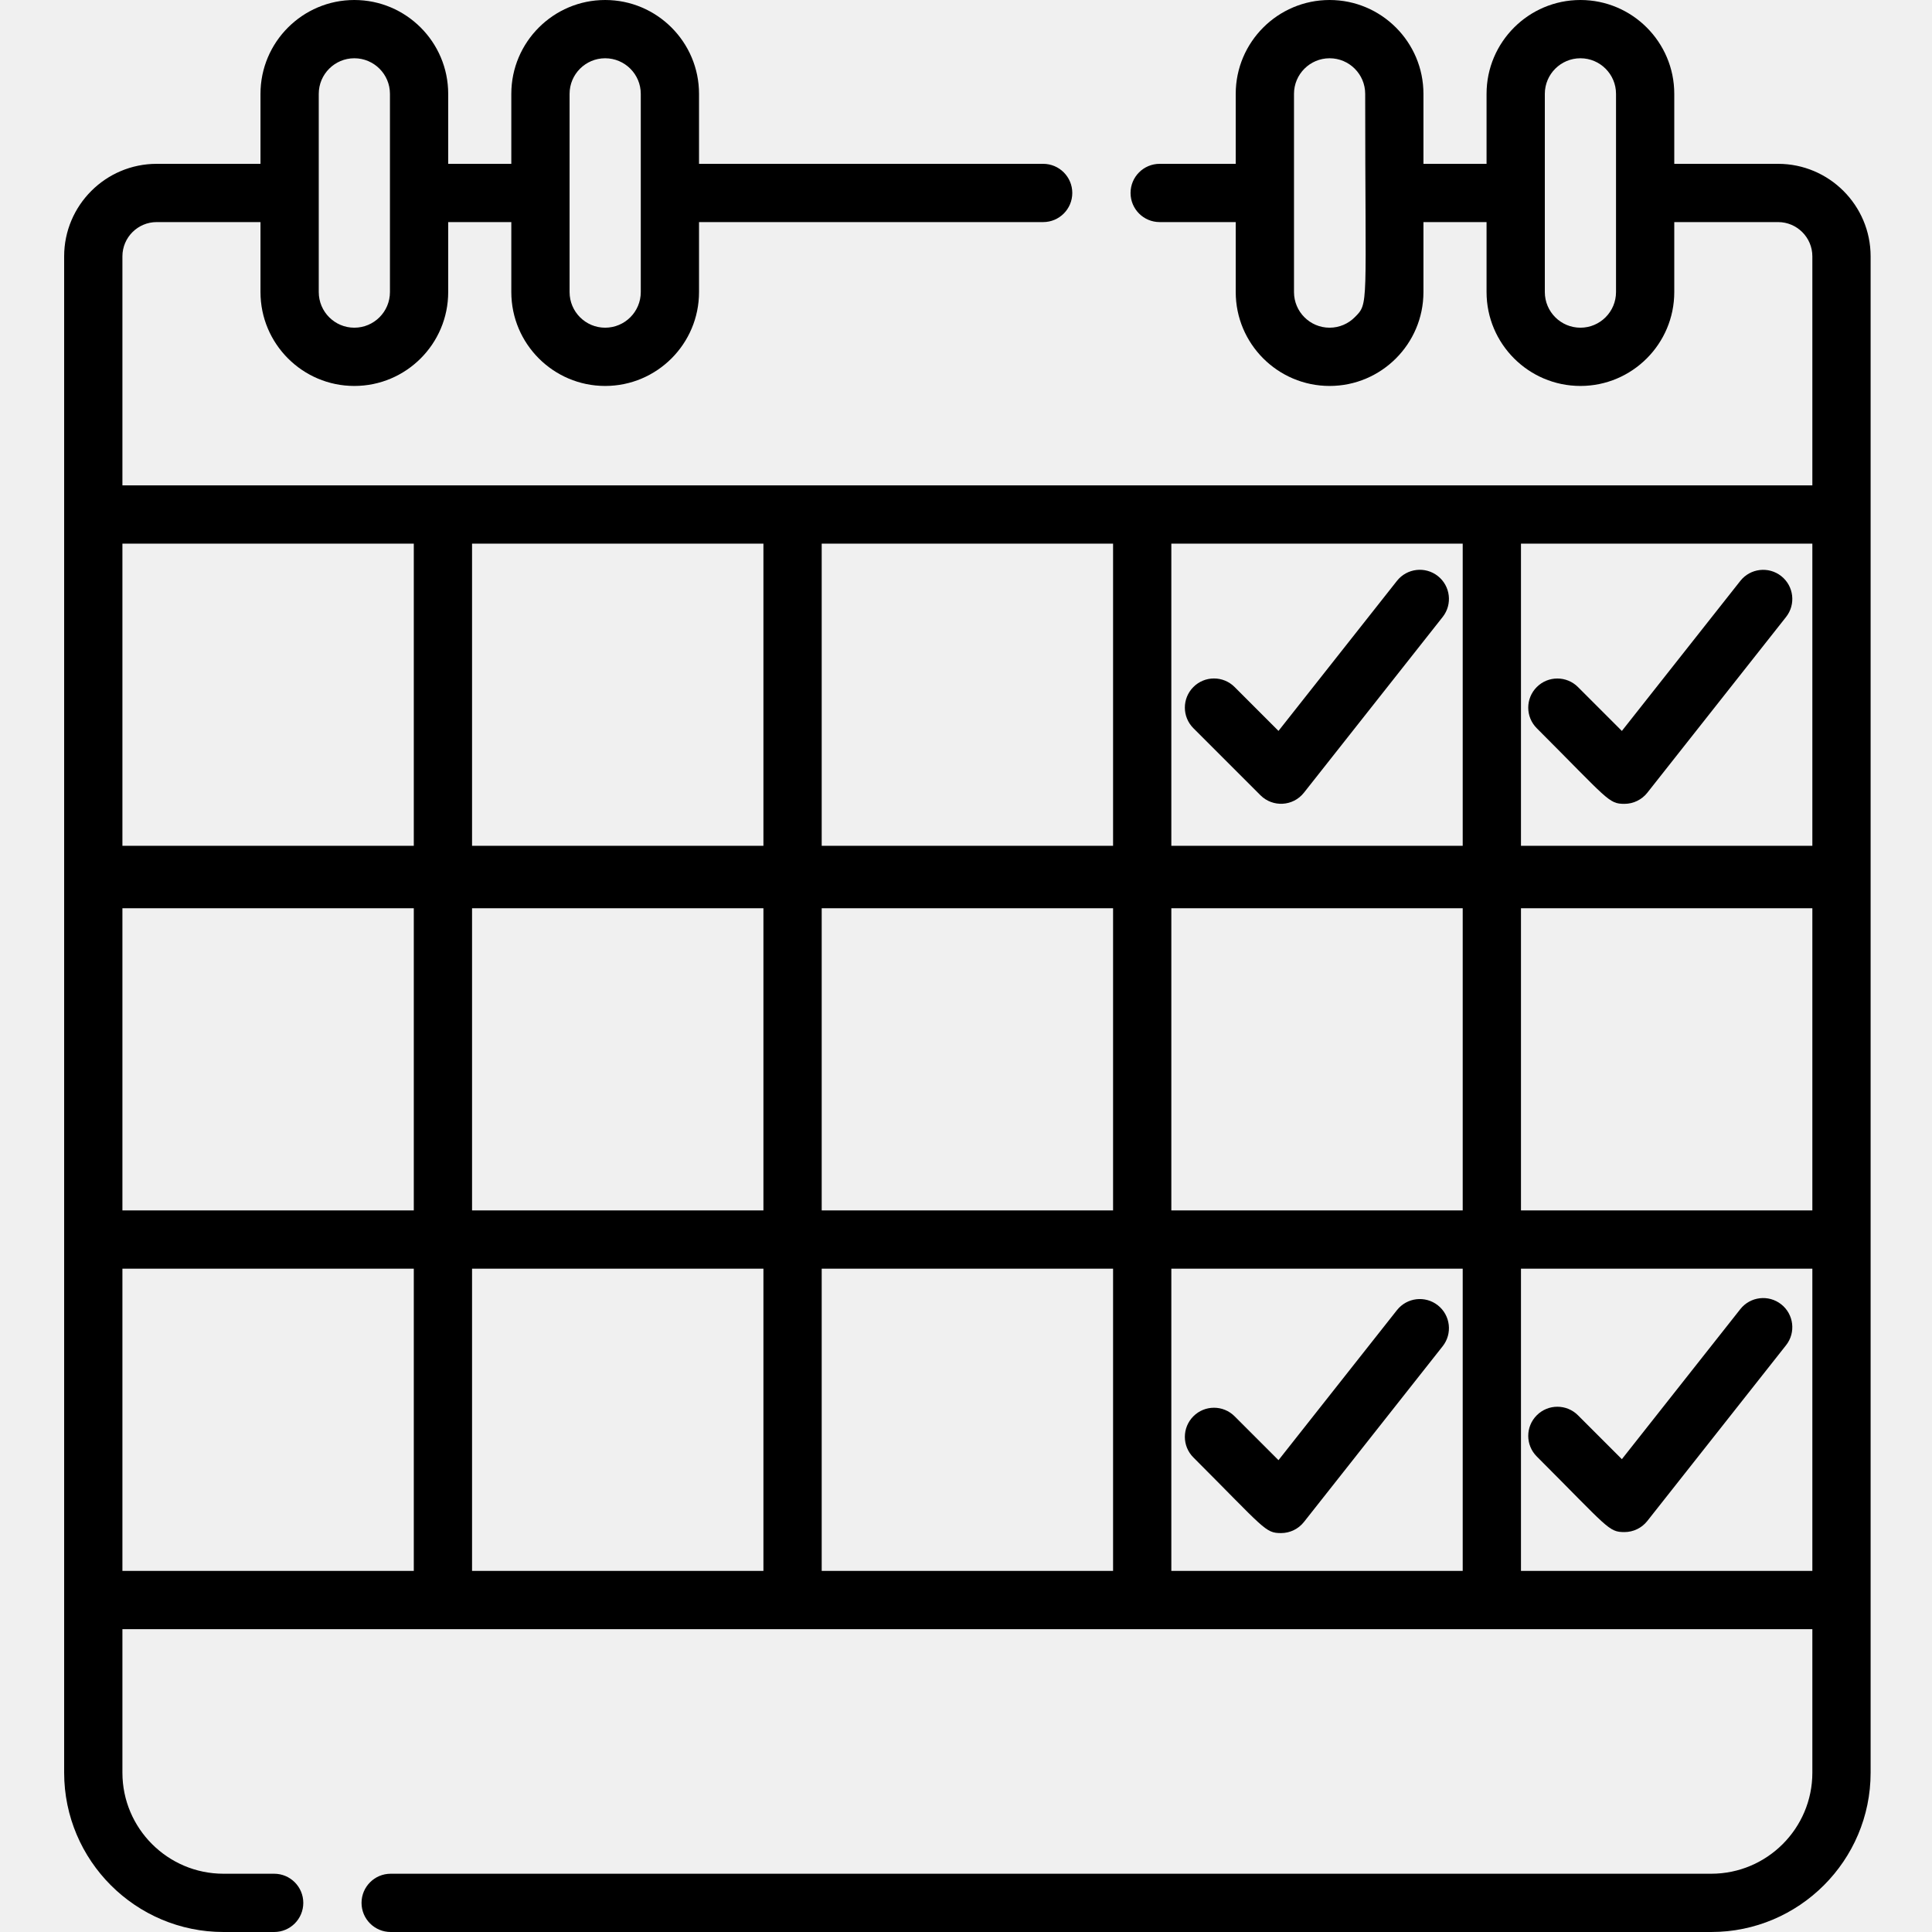
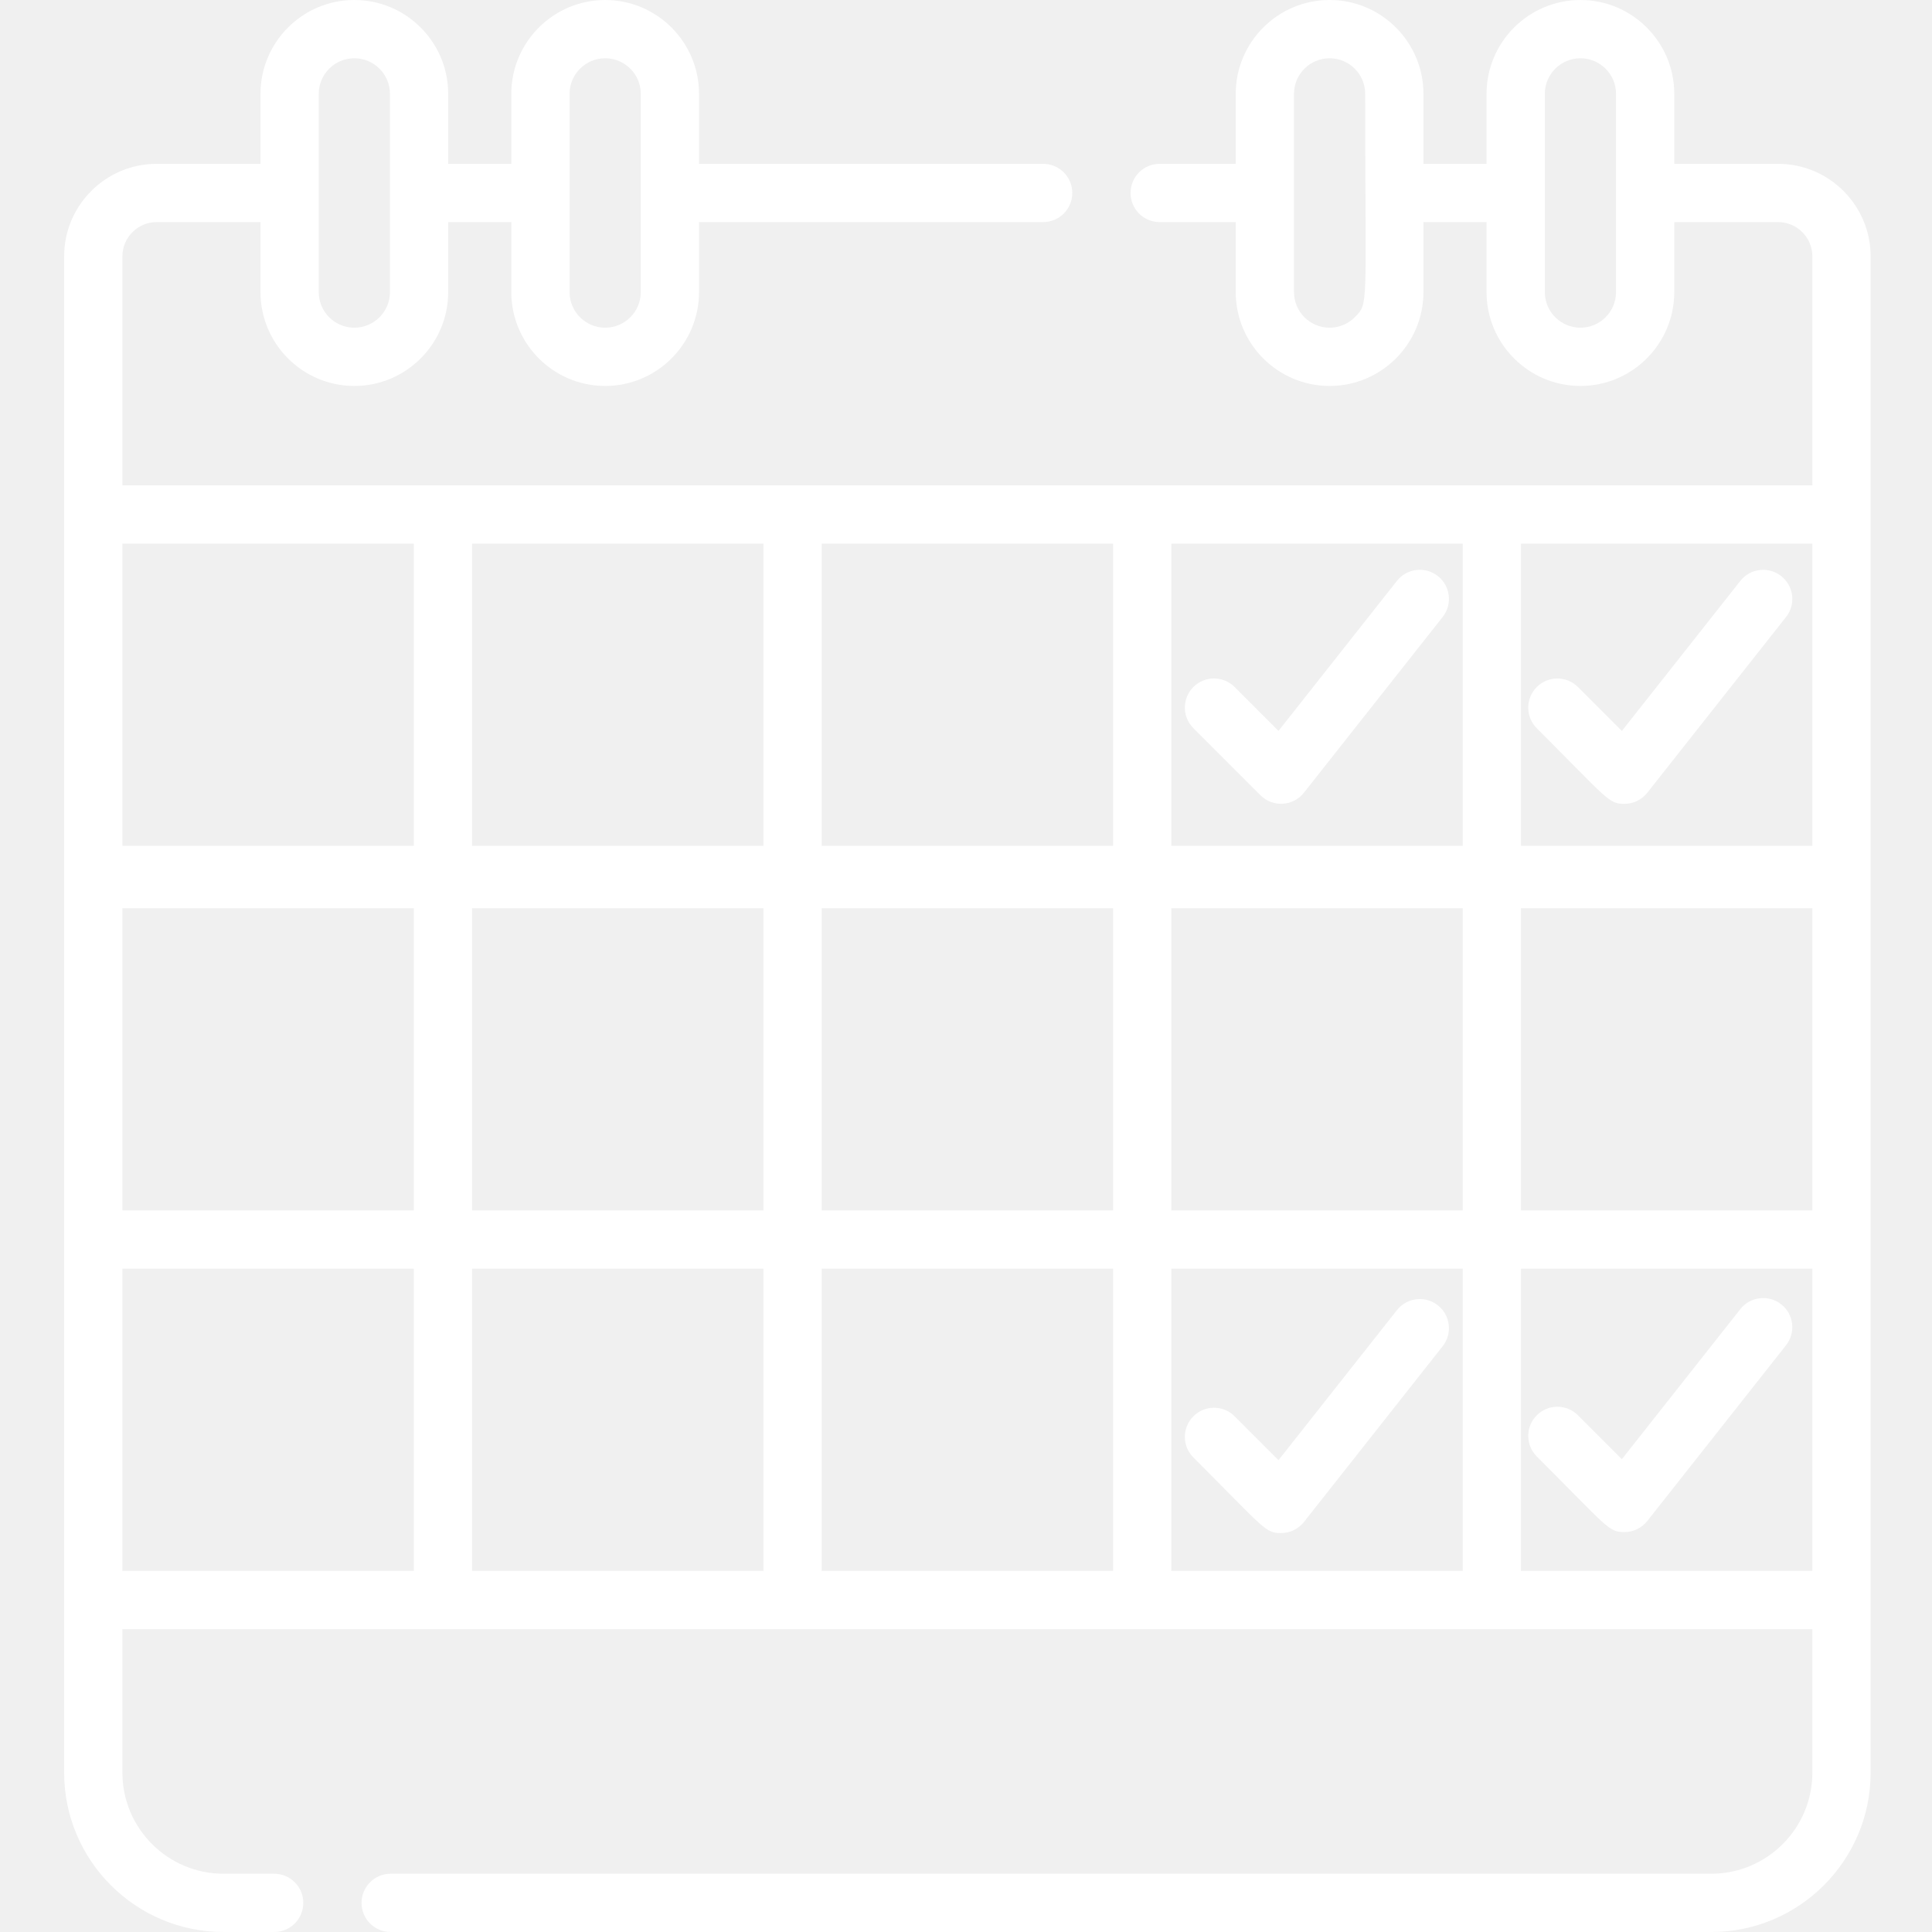
<svg xmlns="http://www.w3.org/2000/svg" width="512" height="512" viewBox="0 0 512 512" fill="none">
-   <path d="M471.215 43.418H443.699V24.867C443.699 11.156 432.543 0 418.832 0C405.113 0 393.953 11.156 393.953 24.867V43.418H377.227V24.867C377.227 11.156 366.07 0 352.359 0C338.641 0 327.48 11.156 327.48 24.867V43.418H307.328C303.055 43.418 299.609 46.875 299.609 51.137C299.609 55.398 303.055 58.855 307.328 58.855H327.48V77.402C327.48 91.125 338.641 102.281 352.359 102.281C366.07 102.281 377.227 91.125 377.227 77.402V58.855H393.953V77.402C393.953 91.125 405.113 102.281 418.832 102.281C432.543 102.281 443.699 91.125 443.699 77.402V58.855H471.215C476.219 58.855 480.293 62.934 480.293 67.934V128.633C475.449 128.633 56.992 128.633 32.441 128.633V67.934C32.441 62.934 36.516 58.855 41.52 58.855H69.031V77.402C69.031 91.125 80.188 102.281 93.898 102.281C107.621 102.281 118.777 91.125 118.777 77.402V58.855H135.504V77.402C135.504 91.125 146.664 102.281 160.371 102.281C174.094 102.281 185.25 91.125 185.25 77.402V58.855H276.449C280.711 58.855 284.168 55.398 284.168 51.137C284.168 46.875 280.711 43.418 276.449 43.418H185.25V24.867C185.25 11.156 174.094 0 160.371 0C146.664 0 135.504 11.156 135.504 24.867V43.418H118.777V24.867C118.777 11.156 107.621 0 93.898 0C80.188 0 69.031 11.156 69.031 24.867V43.418H41.52C28.004 43.418 17 54.418 17 67.934V469.777C17 493.062 35.949 512 59.234 512H72.656C76.918 512 80.375 508.551 80.375 504.281C80.375 500.02 76.918 496.559 72.656 496.559H59.234C44.461 496.559 32.441 484.547 32.441 469.777V431.746H480.293V469.777C480.293 484.547 468.27 496.559 453.5 496.559H103.535C99.273 496.559 95.812 500.02 95.812 504.281C95.812 508.551 99.273 512 103.535 512H453.5C476.781 512 495.734 493.062 495.734 469.777C495.734 453.625 495.734 85.094 495.734 67.934C495.734 54.418 484.73 43.418 471.215 43.418V43.418ZM359.02 84.074C357.32 85.781 354.953 86.844 352.359 86.844C347.152 86.844 342.922 82.613 342.922 77.402C342.922 50.488 342.922 51.809 342.922 24.867C342.922 19.672 347.152 15.441 352.359 15.441C357.559 15.441 361.789 19.672 361.789 24.867C361.789 81.652 362.813 80.281 359.02 84.074V84.074ZM428.262 77.402C428.262 82.613 424.031 86.844 418.832 86.844C413.625 86.844 409.395 82.613 409.395 77.402C409.395 50.477 409.395 51.809 409.395 24.867C409.395 19.672 413.625 15.441 418.832 15.441C424.031 15.441 428.262 19.672 428.262 24.867V77.402ZM150.945 24.867C150.945 19.672 155.176 15.441 160.371 15.441C165.582 15.441 169.812 19.672 169.812 24.867V77.402C169.812 82.613 165.582 86.844 160.371 86.844C155.176 86.844 150.945 82.613 150.945 77.402C150.945 61.672 150.945 40.605 150.945 24.867ZM84.473 24.867C84.473 19.672 88.703 15.441 93.898 15.441C99.109 15.441 103.34 19.672 103.34 24.867V77.402C103.34 82.613 99.109 86.844 93.898 86.844C88.703 86.844 84.473 82.613 84.473 77.402C84.473 61.672 84.473 40.605 84.473 24.867ZM109.66 416.305H32.441V336.215H109.66V416.305ZM109.66 320.773H32.441V240.695H109.66V320.773ZM109.66 224.152H32.441C32.441 207.82 32.441 160.215 32.441 144.074H109.66V224.152ZM202.316 416.305H125.098V336.215H202.316V416.305ZM202.316 320.773H125.098V240.695H202.316V320.773ZM202.316 224.152H125.098V144.074H202.316V224.152ZM294.977 416.305H217.758V336.215H294.977V416.305ZM294.977 320.773H217.758V240.695H294.977V320.773ZM294.977 224.152H217.758V144.074H294.977V224.152ZM387.633 416.305H310.414V336.215H387.633V416.305ZM387.633 320.773H310.414V240.695H387.633V320.773ZM387.633 224.152H310.414V144.074H387.633V224.152ZM480.293 416.305H403.074V336.215H480.293V416.305ZM480.293 320.773H403.074V240.695H480.293V320.773ZM480.293 224.152H403.074V144.074H480.293V224.152Z" fill="black" />
-   <path d="M334.035 210.754C337.285 214.004 342.676 213.719 345.551 210.078L382.324 163.504C384.965 160.157 384.395 155.301 381.047 152.66C377.699 150.02 372.848 150.59 370.207 153.934L338.812 193.7L327.18 182.063C324.164 179.047 319.277 179.047 316.262 182.063C313.246 185.078 313.246 189.965 316.262 192.981L334.035 210.754Z" fill="black" />
-   <path d="M430.492 213.027C432.863 213.027 435.09 211.937 436.551 210.09L473.32 163.512C475.961 160.168 475.391 155.312 472.047 152.672C468.699 150.031 463.844 150.598 461.203 153.945L429.812 193.707L418.18 182.074C415.164 179.059 410.273 179.059 407.262 182.074C404.246 185.09 404.246 189.977 407.262 192.992C426.246 211.977 426.262 213.027 430.492 213.027Z" fill="black" />
-   <path d="M430.492 406.017C432.863 406.017 435.09 404.927 436.551 403.08L473.32 356.502C475.961 353.158 475.391 348.302 472.047 345.662C468.699 343.021 463.844 343.587 461.203 346.935L429.812 386.697L418.18 375.064C415.164 372.048 410.273 372.048 407.262 375.064C404.246 378.08 404.246 382.966 407.262 385.982C426.246 404.966 426.262 406.017 430.492 406.017Z" fill="black" />
-   <path d="M339.492 406.281C341.867 406.281 344.094 405.191 345.555 403.344L382.324 356.766C384.965 353.422 384.395 348.566 381.047 345.922C377.703 343.281 372.848 343.852 370.207 347.199L338.812 386.961L327.18 375.328C324.164 372.312 319.277 372.312 316.262 375.328C313.246 378.344 313.246 383.23 316.262 386.242C335.246 405.23 335.262 406.281 339.492 406.281V406.281Z" fill="black" />
+   <path d="M471.215 43.418H443.699V24.867C443.699 11.156 432.543 0 418.832 0C405.113 0 393.953 11.156 393.953 24.867V43.418H377.227V24.867C377.227 11.156 366.07 0 352.359 0C338.641 0 327.48 11.156 327.48 24.867V43.418H307.328C303.055 43.418 299.609 46.875 299.609 51.137C299.609 55.398 303.055 58.855 307.328 58.855H327.48V77.402C327.48 91.125 338.641 102.281 352.359 102.281C366.07 102.281 377.227 91.125 377.227 77.402V58.855H393.953V77.402C393.953 91.125 405.113 102.281 418.832 102.281C432.543 102.281 443.699 91.125 443.699 77.402V58.855H471.215C476.219 58.855 480.293 62.934 480.293 67.934V128.633C475.449 128.633 56.992 128.633 32.441 128.633V67.934C32.441 62.934 36.516 58.855 41.52 58.855H69.031V77.402C69.031 91.125 80.188 102.281 93.898 102.281C107.621 102.281 118.777 91.125 118.777 77.402V58.855H135.504V77.402C135.504 91.125 146.664 102.281 160.371 102.281C174.094 102.281 185.25 91.125 185.25 77.402V58.855H276.449C280.711 58.855 284.168 55.398 284.168 51.137C284.168 46.875 280.711 43.418 276.449 43.418H185.25V24.867C185.25 11.156 174.094 0 160.371 0C146.664 0 135.504 11.156 135.504 24.867V43.418H118.777V24.867C118.777 11.156 107.621 0 93.898 0C80.188 0 69.031 11.156 69.031 24.867V43.418H41.52C28.004 43.418 17 54.418 17 67.934V469.777C17 493.062 35.949 512 59.234 512H72.656C76.918 512 80.375 508.551 80.375 504.281C80.375 500.02 76.918 496.559 72.656 496.559H59.234C44.461 496.559 32.441 484.547 32.441 469.777V431.746H480.293V469.777C480.293 484.547 468.27 496.559 453.5 496.559H103.535C99.273 496.559 95.812 500.02 95.812 504.281C95.812 508.551 99.273 512 103.535 512H453.5C476.781 512 495.734 493.062 495.734 469.777C495.734 453.625 495.734 85.094 495.734 67.934C495.734 54.418 484.73 43.418 471.215 43.418V43.418ZM359.02 84.074C357.32 85.781 354.953 86.844 352.359 86.844C347.152 86.844 342.922 82.613 342.922 77.402C342.922 50.488 342.922 51.809 342.922 24.867C342.922 19.672 347.152 15.441 352.359 15.441C357.559 15.441 361.789 19.672 361.789 24.867C361.789 81.652 362.813 80.281 359.02 84.074V84.074ZM428.262 77.402C428.262 82.613 424.031 86.844 418.832 86.844C413.625 86.844 409.395 82.613 409.395 77.402C409.395 50.477 409.395 51.809 409.395 24.867C409.395 19.672 413.625 15.441 418.832 15.441C424.031 15.441 428.262 19.672 428.262 24.867V77.402ZM150.945 24.867C150.945 19.672 155.176 15.441 160.371 15.441C165.582 15.441 169.812 19.672 169.812 24.867V77.402C169.812 82.613 165.582 86.844 160.371 86.844C155.176 86.844 150.945 82.613 150.945 77.402C150.945 61.672 150.945 40.605 150.945 24.867ZM84.473 24.867C84.473 19.672 88.703 15.441 93.898 15.441C99.109 15.441 103.34 19.672 103.34 24.867V77.402C103.34 82.613 99.109 86.844 93.898 86.844C88.703 86.844 84.473 82.613 84.473 77.402C84.473 61.672 84.473 40.605 84.473 24.867ZM109.66 416.305H32.441V336.215H109.66V416.305ZM109.66 320.773H32.441V240.695H109.66V320.773ZM109.66 224.152H32.441C32.441 207.82 32.441 160.215 32.441 144.074H109.66V224.152ZM202.316 416.305H125.098V336.215H202.316V416.305ZM202.316 320.773H125.098V240.695H202.316V320.773ZM202.316 224.152H125.098V144.074H202.316V224.152ZM294.977 416.305H217.758V336.215H294.977V416.305ZM294.977 320.773H217.758V240.695H294.977V320.773ZM294.977 224.152H217.758V144.074H294.977V224.152ZM387.633 416.305H310.414V336.215H387.633V416.305ZM387.633 320.773H310.414V240.695H387.633V320.773ZM387.633 224.152H310.414V144.074H387.633V224.152ZM480.293 416.305H403.074V336.215H480.293V416.305ZM480.293 320.773H403.074V240.695H480.293V320.773ZM480.293 224.152H403.074V144.074H480.293V224.152Z" fill="#fff" />
+   <path d="M334.035 210.754C337.285 214.004 342.676 213.719 345.551 210.078L382.324 163.504C384.965 160.157 384.395 155.301 381.047 152.66C377.699 150.02 372.848 150.59 370.207 153.934L338.812 193.7L327.18 182.063C324.164 179.047 319.277 179.047 316.262 182.063C313.246 185.078 313.246 189.965 316.262 192.981L334.035 210.754Z" fill="#fff" />
+   <path d="M430.492 213.027C432.863 213.027 435.09 211.937 436.551 210.09L473.32 163.512C475.961 160.168 475.391 155.312 472.047 152.672C468.699 150.031 463.844 150.598 461.203 153.945L429.812 193.707L418.18 182.074C415.164 179.059 410.273 179.059 407.262 182.074C404.246 185.09 404.246 189.977 407.262 192.992C426.246 211.977 426.262 213.027 430.492 213.027Z" fill="#fff" />
+   <path d="M430.492 406.017C432.863 406.017 435.09 404.927 436.551 403.08L473.32 356.502C475.961 353.158 475.391 348.302 472.047 345.662C468.699 343.021 463.844 343.587 461.203 346.935L429.812 386.697L418.18 375.064C415.164 372.048 410.273 372.048 407.262 375.064C404.246 378.08 404.246 382.966 407.262 385.982C426.246 404.966 426.262 406.017 430.492 406.017Z" fill="#fff" />
+   <path d="M339.492 406.281C341.867 406.281 344.094 405.191 345.555 403.344L382.324 356.766C384.965 353.422 384.395 348.566 381.047 345.922C377.703 343.281 372.848 343.852 370.207 347.199L338.812 386.961L327.18 375.328C324.164 372.312 319.277 372.312 316.262 375.328C313.246 378.344 313.246 383.23 316.262 386.242C335.246 405.23 335.262 406.281 339.492 406.281V406.281Z" fill="#fff" />
</svg>
